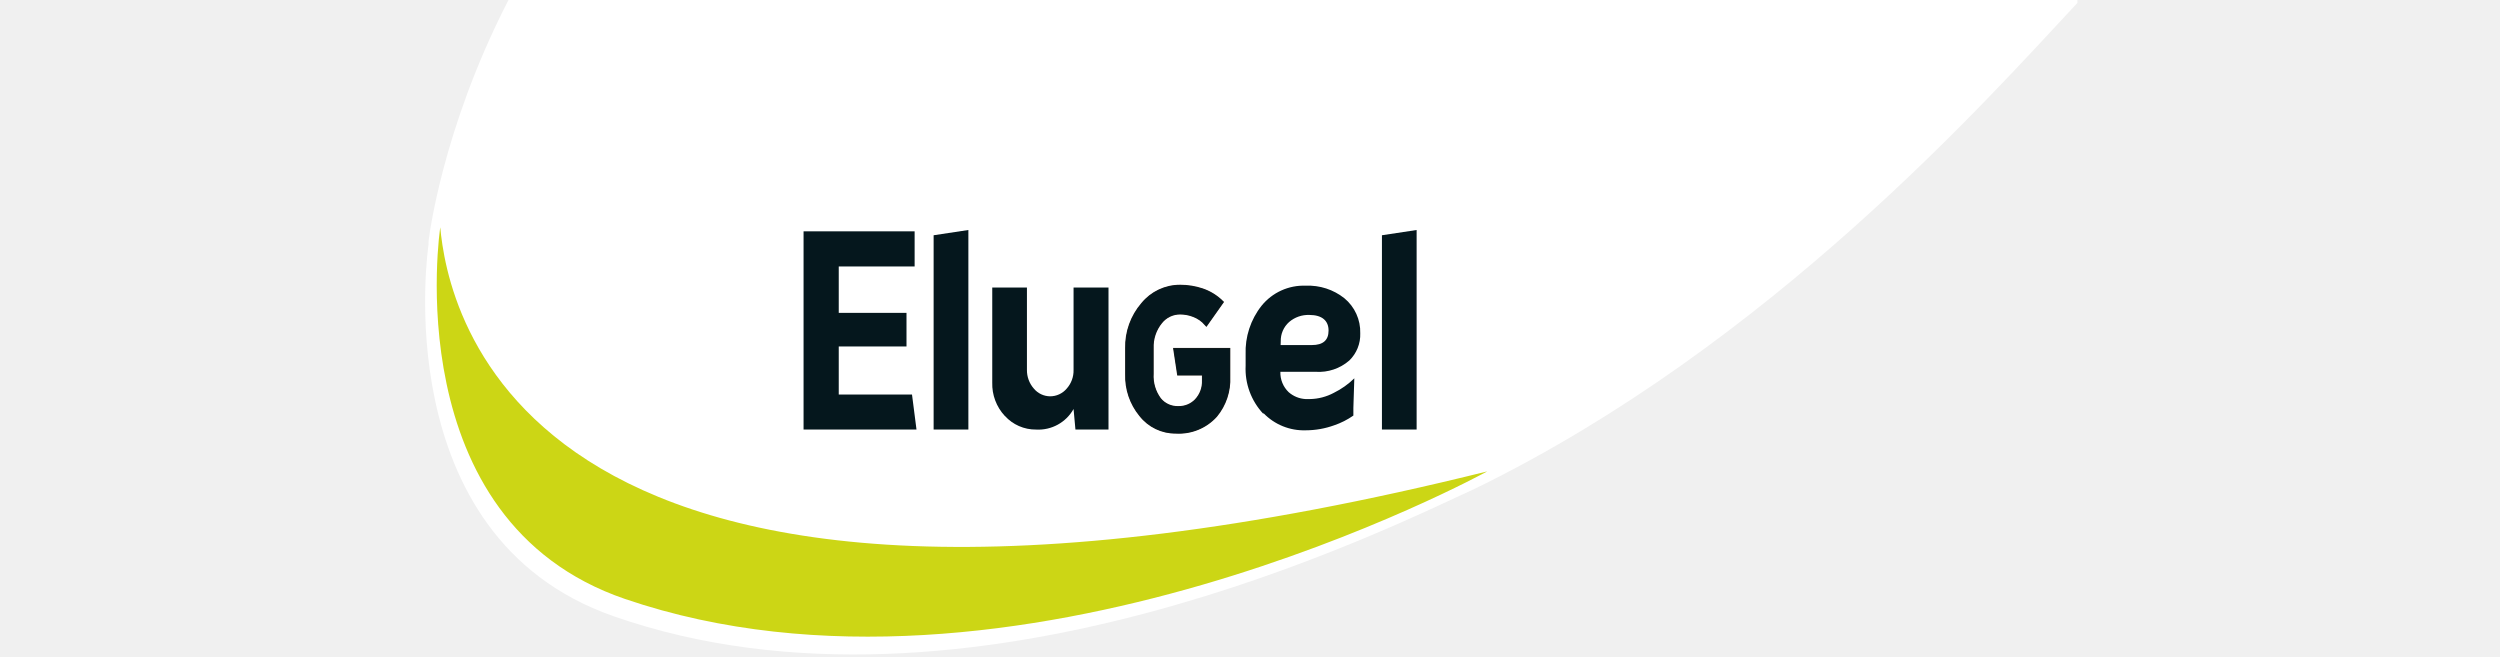
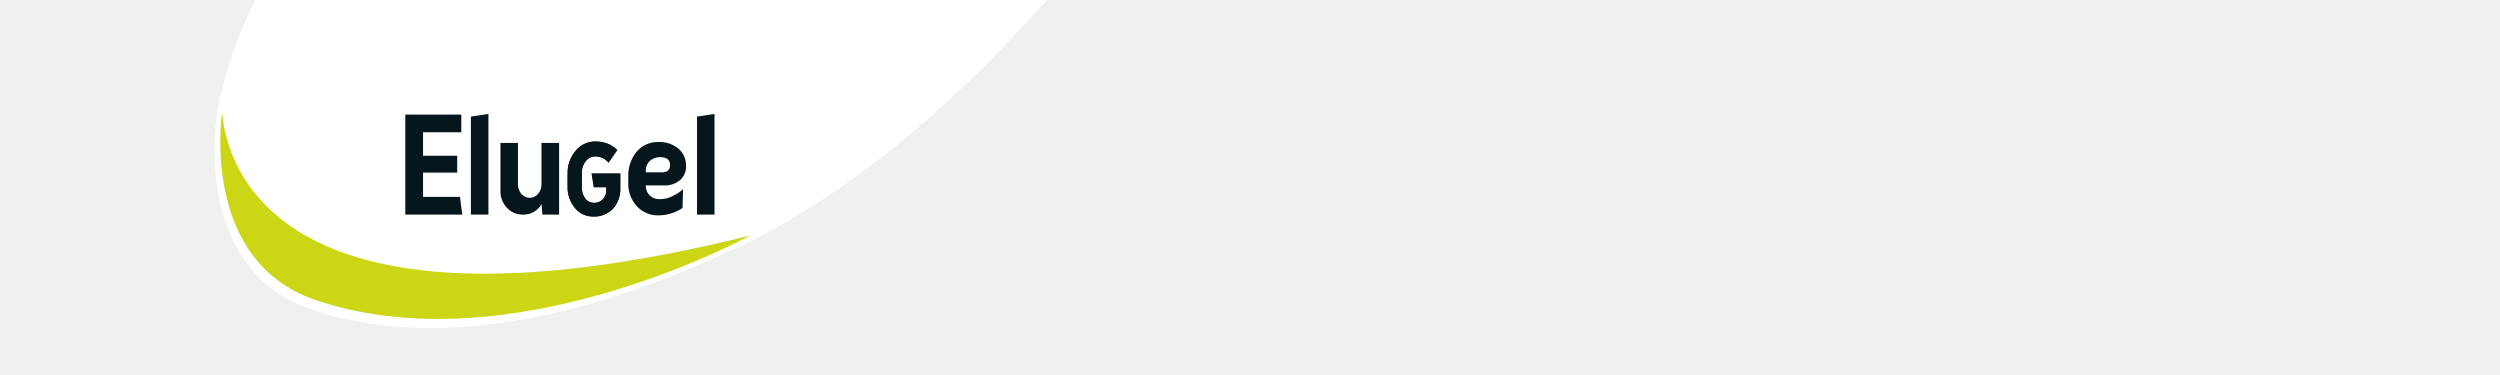
- <svg xmlns="http://www.w3.org/2000/svg" id="Warstwa_1" data-name="Warstwa 1" viewBox="0 0 400 104.97">
+ <svg xmlns="http://www.w3.org/2000/svg" id="Warstwa_1" data-name="Warstwa 1" viewBox="0 0 793.06 118.94">
  <defs>
    <style>.cls-1{fill:#fff;}.cls-2,.cls-4{fill:none;}.cls-2{stroke:#1f1c19;stroke-width:0.66px;}.cls-3{fill:#05171d;}.cls-4{stroke:#05171d;stroke-miterlimit:10;stroke-width:0.5px;}.cls-5{fill:#ccd615;}</style>
  </defs>
-   <path class="cls-1" d="M332.38.47v-4H83.25C71.68,17.3,68.89,35.87,68.57,38.6c0,.41,0,.51,0,.51S61.48,85.74,98.13,98.58c56.75,19.88,124.66-14.38,137.94-20.43,47.1-23,81.76-62.09,96.31-77.68" />
-   <path class="cls-2" d="M182.55,66.35a9.72,9.72,0,0,1-2.2-6.47V55.71a10.37,10.37,0,0,1,2.51-7,7.62,7.62,0,0,1,5.95-2.82h.05a10.86,10.86,0,0,1,3.46.56,8.17,8.17,0,0,1,3.1,1.9L193,51.78a5,5,0,0,0-2-1.38,6,6,0,0,0-2.17-.41,4,4,0,0,0-3.17,1.52,6.28,6.28,0,0,0-1.4,4.2v4.08a6.3,6.3,0,0,0,1.22,4.13,3.76,3.76,0,0,0,3.06,1.38,3.88,3.88,0,0,0,2.88-1.17,4.46,4.46,0,0,0,1.22-3.26V59.76h-4L188.07,56h8.45v4.29a9,9,0,0,1-2.06,6.18,7.88,7.88,0,0,1-6.29,2.58A7,7,0,0,1,182.55,66.35Z" />
-   <polygon class="cls-3" points="128.57 68.73 128.57 37.01 146.34 37.01 146.34 42.63 134.2 42.63 134.2 50.06 145.04 50.06 145.04 55.43 134.2 55.43 134.2 63.12 145.92 63.12 146.64 68.73 128.57 68.73" />
-   <polygon class="cls-3" points="154.94 68.73 149.38 68.73 149.38 37.64 154.94 36.8 154.94 68.73" />
-   <path class="cls-3" d="M160.76,66.54a7.52,7.52,0,0,1-2-5.33V46h5.55V59.18a4.43,4.43,0,0,0,1.11,3A3.42,3.42,0,0,0,168,63.41a3.46,3.46,0,0,0,2.66-1.22,4.32,4.32,0,0,0,1.11-3V46h5.59V68.73h-5.29l-.3-3.29a6.45,6.45,0,0,1-6,3.29,6.66,6.66,0,0,1-5-2.19" />
-   <path class="cls-3" d="M182.55,66.35a9.72,9.72,0,0,1-2.2-6.47V55.71a10.37,10.37,0,0,1,2.51-7,7.62,7.62,0,0,1,5.95-2.82h.05a10.86,10.86,0,0,1,3.46.56,8.17,8.17,0,0,1,3.1,1.9L193,51.78a5,5,0,0,0-2-1.38,6,6,0,0,0-2.17-.41,4,4,0,0,0-3.17,1.52,6.28,6.28,0,0,0-1.4,4.2v4.08a6.3,6.3,0,0,0,1.22,4.13,3.76,3.76,0,0,0,3.06,1.38,3.88,3.88,0,0,0,2.88-1.17,4.46,4.46,0,0,0,1.22-3.26V59.76h-4L188.07,56h8.45v4.29a9,9,0,0,1-2.06,6.18,7.89,7.89,0,0,1-6.29,2.59,7,7,0,0,1-5.62-2.71" />
-   <path class="cls-4" d="M182.55,66.35a9.72,9.72,0,0,1-2.2-6.47V55.71a10.37,10.37,0,0,1,2.51-7,7.62,7.62,0,0,1,5.95-2.82h.05a10.86,10.86,0,0,1,3.46.56,8.17,8.17,0,0,1,3.1,1.9L193,51.78a5,5,0,0,0-2-1.38,6,6,0,0,0-2.17-.41,4,4,0,0,0-3.17,1.52,6.28,6.28,0,0,0-1.4,4.2v4.08a6.3,6.3,0,0,0,1.22,4.13,3.76,3.76,0,0,0,3.06,1.38,3.88,3.88,0,0,0,2.88-1.17,4.46,4.46,0,0,0,1.22-3.26V59.76h-4L188.07,56h8.45v4.29a9,9,0,0,1-2.06,6.18,7.89,7.89,0,0,1-6.29,2.59,7,7,0,0,1-5.62-2.71" />
-   <path class="cls-3" d="M202.12,66.2a10.51,10.51,0,0,1-2.82-7.69V56.74a11.86,11.86,0,0,1,2.55-7.82,8.67,8.67,0,0,1,7.08-3.21,9.29,9.29,0,0,1,6.16,2,7,7,0,0,1,2.55,5.62,5.78,5.78,0,0,1-1.75,4.35,7.43,7.43,0,0,1-5.36,1.81h-5.67a4.31,4.31,0,0,0,1.33,3.26,4.46,4.46,0,0,0,2.7,1.1c.23,0,.46,0,.69,0a8.39,8.39,0,0,0,3.84-1,12.64,12.64,0,0,0,3.27-2.32l-.15,4.73c0,.51,0,.92,0,1.23a12.17,12.17,0,0,1-3.08,1.56,13.45,13.45,0,0,1-4.53.8,9,9,0,0,1-6.77-2.74m2.74-10.9h5c1.78,0,2.67-.77,2.67-2.32s-1-2.5-3.09-2.5a4.71,4.71,0,0,0-3.23,1.14,4,4,0,0,0-1.33,3.09Z" />
-   <polygon class="cls-3" points="226.66 68.73 221.11 68.73 221.11 37.64 226.66 36.8 226.66 68.73" />
-   <path class="cls-5" d="M70.44,36.37c1.11,12,11.46,77.82,167.52,39.05,0,0-75.76,41.64-137.94,20.42C63.27,83.3,70.44,36.37,70.44,36.37" />
+   <path class="cls-1" d="M332.38-.19v-4H83.25C71.68,16.63,68.89,35.2,68.57,37.94c0,.4,0,.5,0,.5S61.48,85.07,98.13,97.91c56.75,19.89,124.66-14.38,137.94-20.42,47.1-23,81.76-62.09,96.31-77.68" />
+   <path class="cls-2" d="M182.55,65.69a9.77,9.77,0,0,1-2.2-6.48V55a10.4,10.4,0,0,1,2.51-7,7.62,7.62,0,0,1,5.95-2.82h.05a10.86,10.86,0,0,1,3.46.56,8.19,8.19,0,0,1,3.1,1.91L193,51.11a5.16,5.16,0,0,0-2-1.38,6,6,0,0,0-2.17-.41,4.06,4.06,0,0,0-3.17,1.53,6.24,6.24,0,0,0-1.4,4.19v4.08a6.33,6.33,0,0,0,1.22,4.14,3.76,3.76,0,0,0,3.06,1.38,3.85,3.85,0,0,0,2.88-1.18,4.43,4.43,0,0,0,1.22-3.26V59.09h-4l-.61-3.75h8.45v4.28a9.08,9.08,0,0,1-2.06,6.19,7.88,7.88,0,0,1-6.29,2.58A7,7,0,0,1,182.55,65.69Z" />
+   <polygon class="cls-3" points="128.57 68.07 128.57 36.35 146.34 36.35 146.34 41.96 134.2 41.96 134.2 49.4 145.04 49.4 145.04 54.76 134.2 54.76 134.2 62.45 145.92 62.45 146.64 68.07 128.57 68.07" />
+   <polygon class="cls-3" points="154.94 68.07 149.38 68.07 149.38 36.98 154.94 36.14 154.94 68.07" />
+   <path class="cls-3" d="M160.76,65.87a7.5,7.5,0,0,1-2-5.32V45.34h5.55V58.52a4.42,4.42,0,0,0,1.11,3A3.4,3.4,0,0,0,168,62.75a3.44,3.44,0,0,0,2.66-1.23,4.32,4.32,0,0,0,1.11-3V45.34h5.59V68.07h-5.29l-.3-3.3a6.44,6.44,0,0,1-6,3.3,6.63,6.63,0,0,1-5-2.2" />
+   <path class="cls-3" d="M182.55,65.69a9.77,9.77,0,0,1-2.2-6.48V55a10.4,10.4,0,0,1,2.51-7,7.62,7.62,0,0,1,5.95-2.82h.05a10.86,10.86,0,0,1,3.46.56,8.19,8.19,0,0,1,3.1,1.91L193,51.11a5,5,0,0,0-2-1.37,5.82,5.82,0,0,0-2.17-.42,4.06,4.06,0,0,0-3.17,1.53,6.24,6.24,0,0,0-1.4,4.19v4.08a6.33,6.33,0,0,0,1.22,4.14,3.76,3.76,0,0,0,3.06,1.38,3.85,3.85,0,0,0,2.88-1.18,4.43,4.43,0,0,0,1.22-3.26V59.09h-4l-.61-3.75h8.45v4.28a9.08,9.08,0,0,1-2.06,6.19,7.88,7.88,0,0,1-6.29,2.58,7,7,0,0,1-5.62-2.7" />
+   <path class="cls-4" d="M182.55,65.69a9.77,9.77,0,0,1-2.2-6.48V55a10.4,10.4,0,0,1,2.51-7,7.62,7.62,0,0,1,5.95-2.82h.05a10.86,10.86,0,0,1,3.46.56,8.19,8.19,0,0,1,3.1,1.91L193,51.11a5,5,0,0,0-2-1.37,5.82,5.82,0,0,0-2.17-.42,4.06,4.06,0,0,0-3.17,1.53,6.24,6.24,0,0,0-1.4,4.19v4.08a6.33,6.33,0,0,0,1.22,4.14,3.76,3.76,0,0,0,3.06,1.38,3.85,3.85,0,0,0,2.88-1.18,4.43,4.43,0,0,0,1.22-3.26V59.09h-4l-.61-3.75h8.45v4.28a9.08,9.08,0,0,1-2.06,6.19,7.88,7.88,0,0,1-6.29,2.58,7,7,0,0,1-5.62-2.7" />
+   <path class="cls-3" d="M202.12,65.53a10.48,10.48,0,0,1-2.82-7.69V56.07a11.84,11.84,0,0,1,2.55-7.81,8.67,8.67,0,0,1,7.08-3.21,9.29,9.29,0,0,1,6.16,2,7,7,0,0,1,2.55,5.62A5.75,5.75,0,0,1,215.89,57a7.44,7.44,0,0,1-5.36,1.82h-5.67a4.29,4.29,0,0,0,1.33,3.25,4.34,4.34,0,0,0,2.7,1.1,5.32,5.32,0,0,0,.69,0,8.5,8.5,0,0,0,3.84-1A12.64,12.64,0,0,0,216.69,60l-.15,4.73c0,.51,0,.91,0,1.22a12.52,12.52,0,0,1-3.08,1.57,13.7,13.7,0,0,1-4.53.8,9,9,0,0,1-6.77-2.75m2.74-10.9h5c1.78,0,2.67-.77,2.67-2.32s-1-2.49-3.09-2.49A4.71,4.71,0,0,0,206.19,51,4,4,0,0,0,204.86,54Z" />
+   <polygon class="cls-3" points="226.66 68.07 221.11 68.07 221.11 36.98 226.66 36.14 226.66 68.07" />
+   <path class="cls-5" d="M70.44,35.71c1.11,12,11.46,77.81,167.52,39,0,0-75.76,41.65-137.94,20.43C63.27,82.64,70.44,35.71,70.44,35.71" />
</svg>
